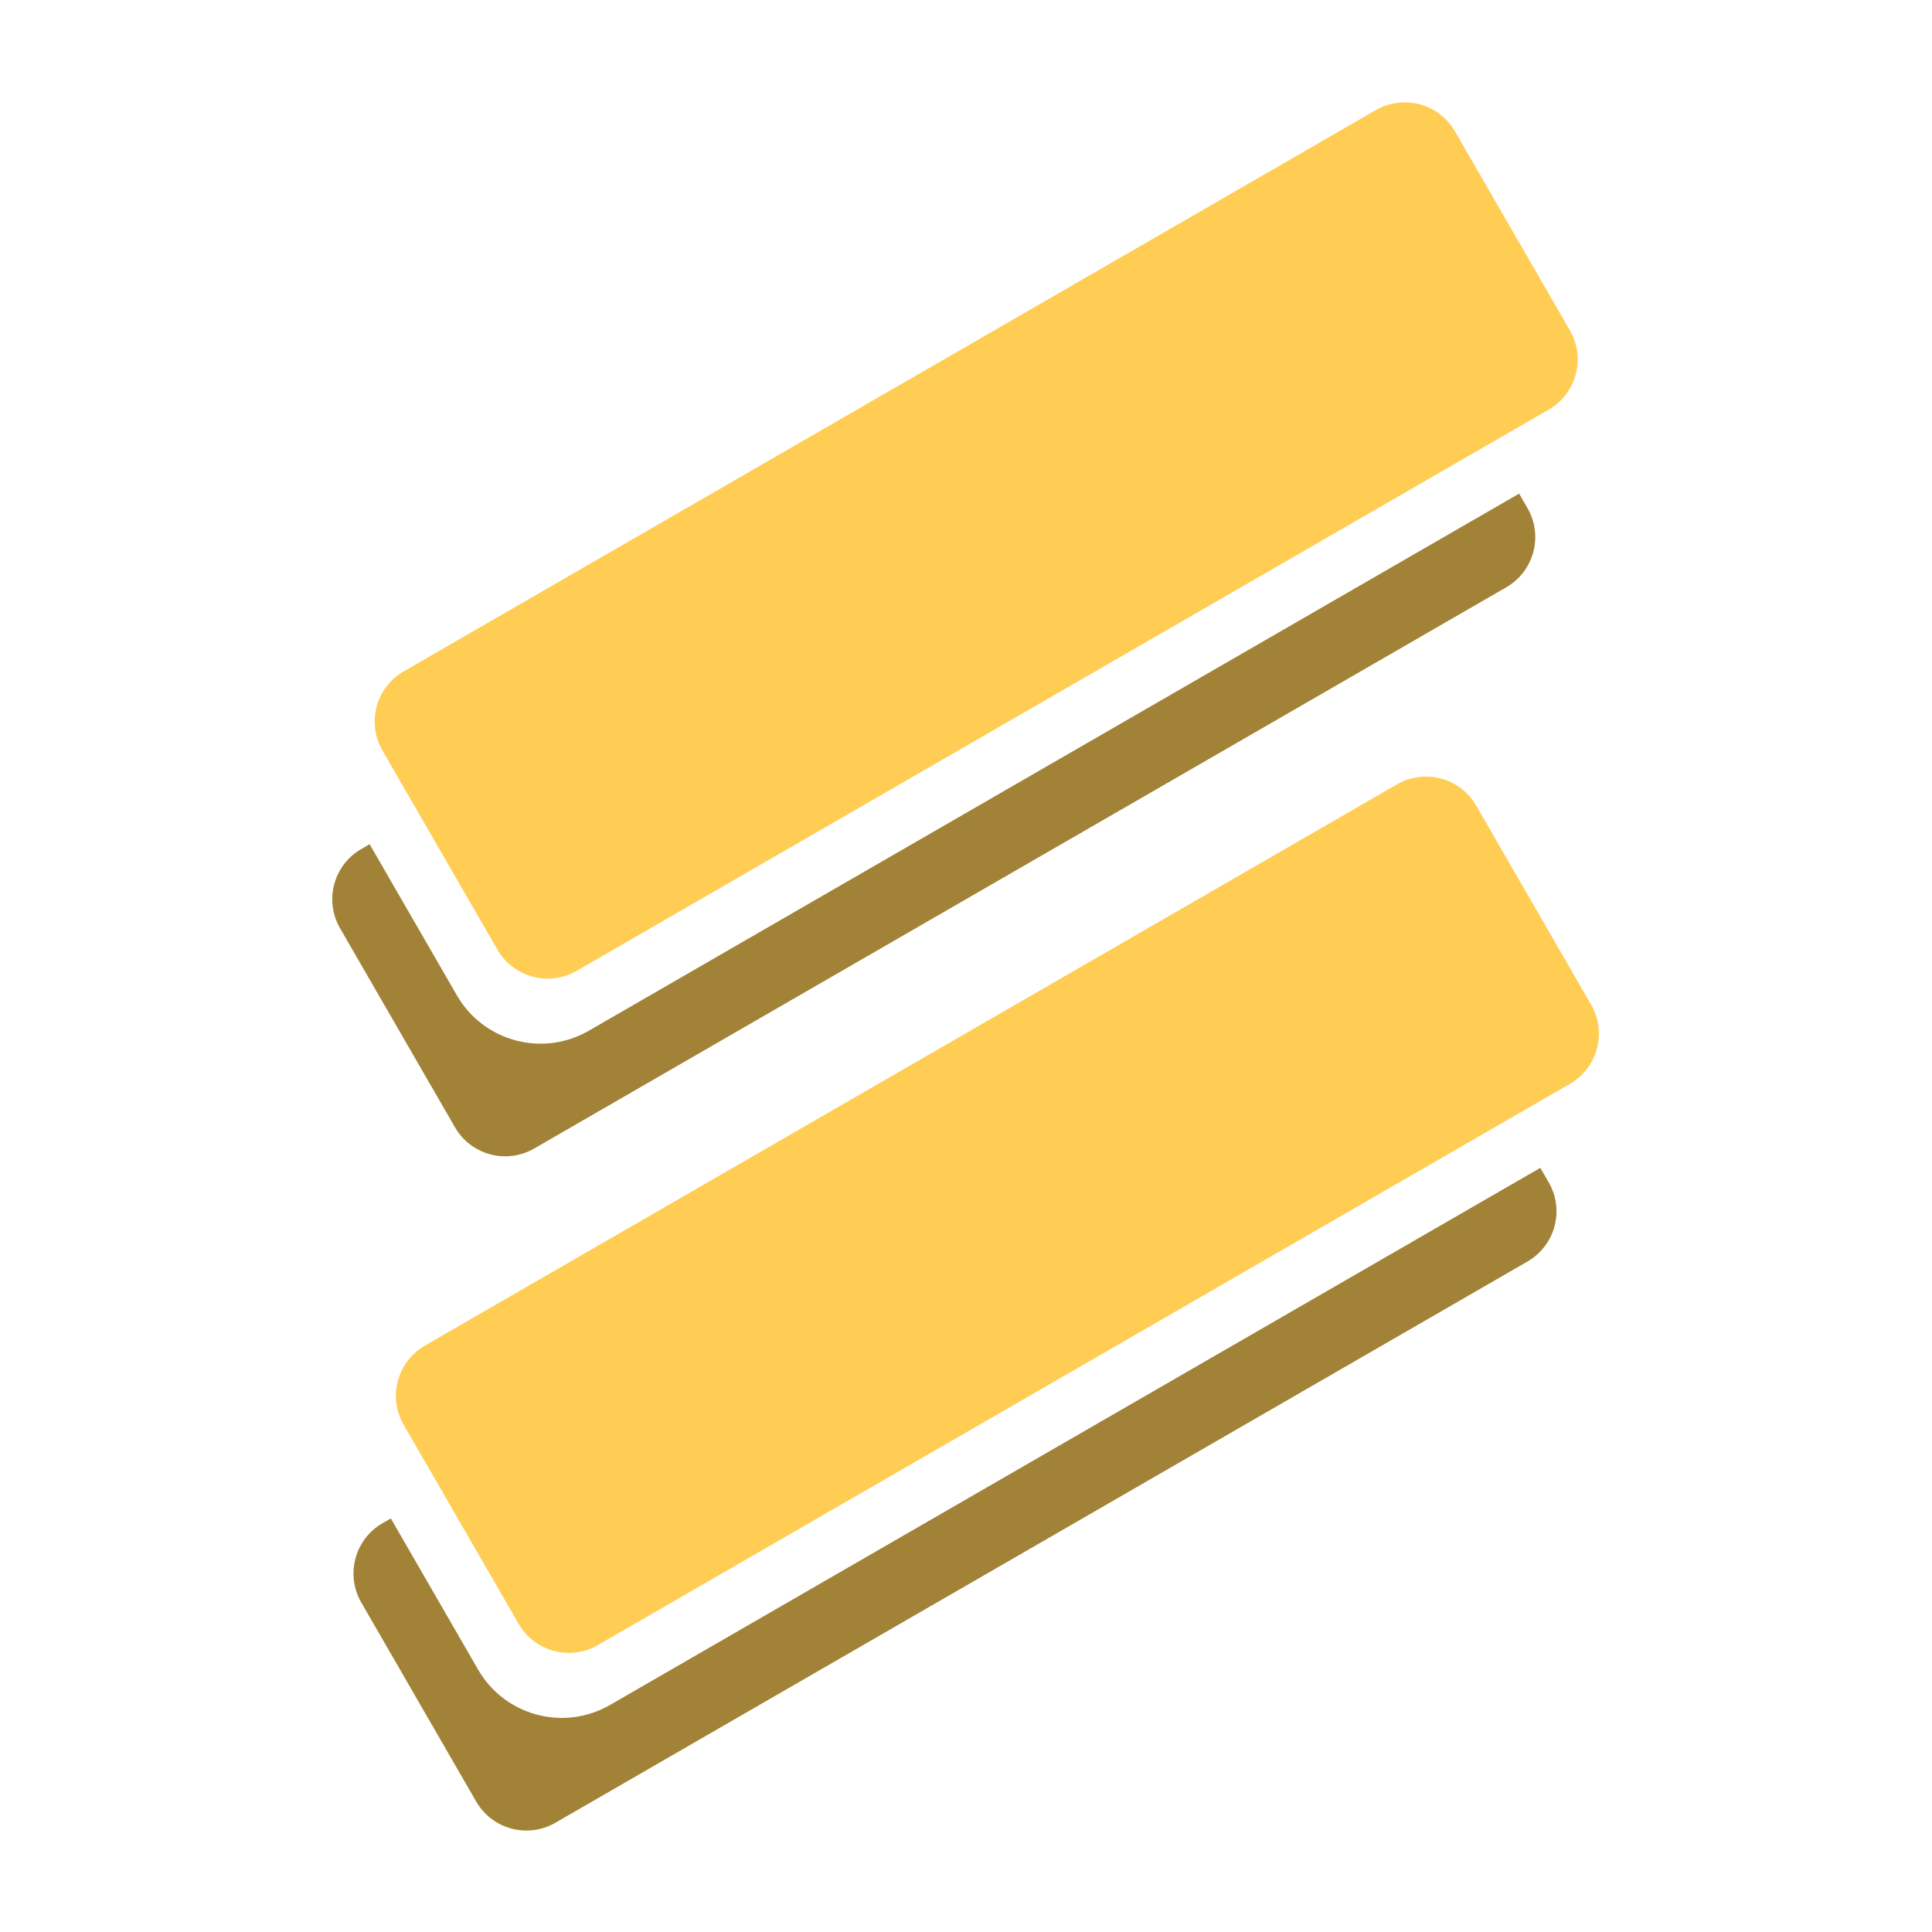
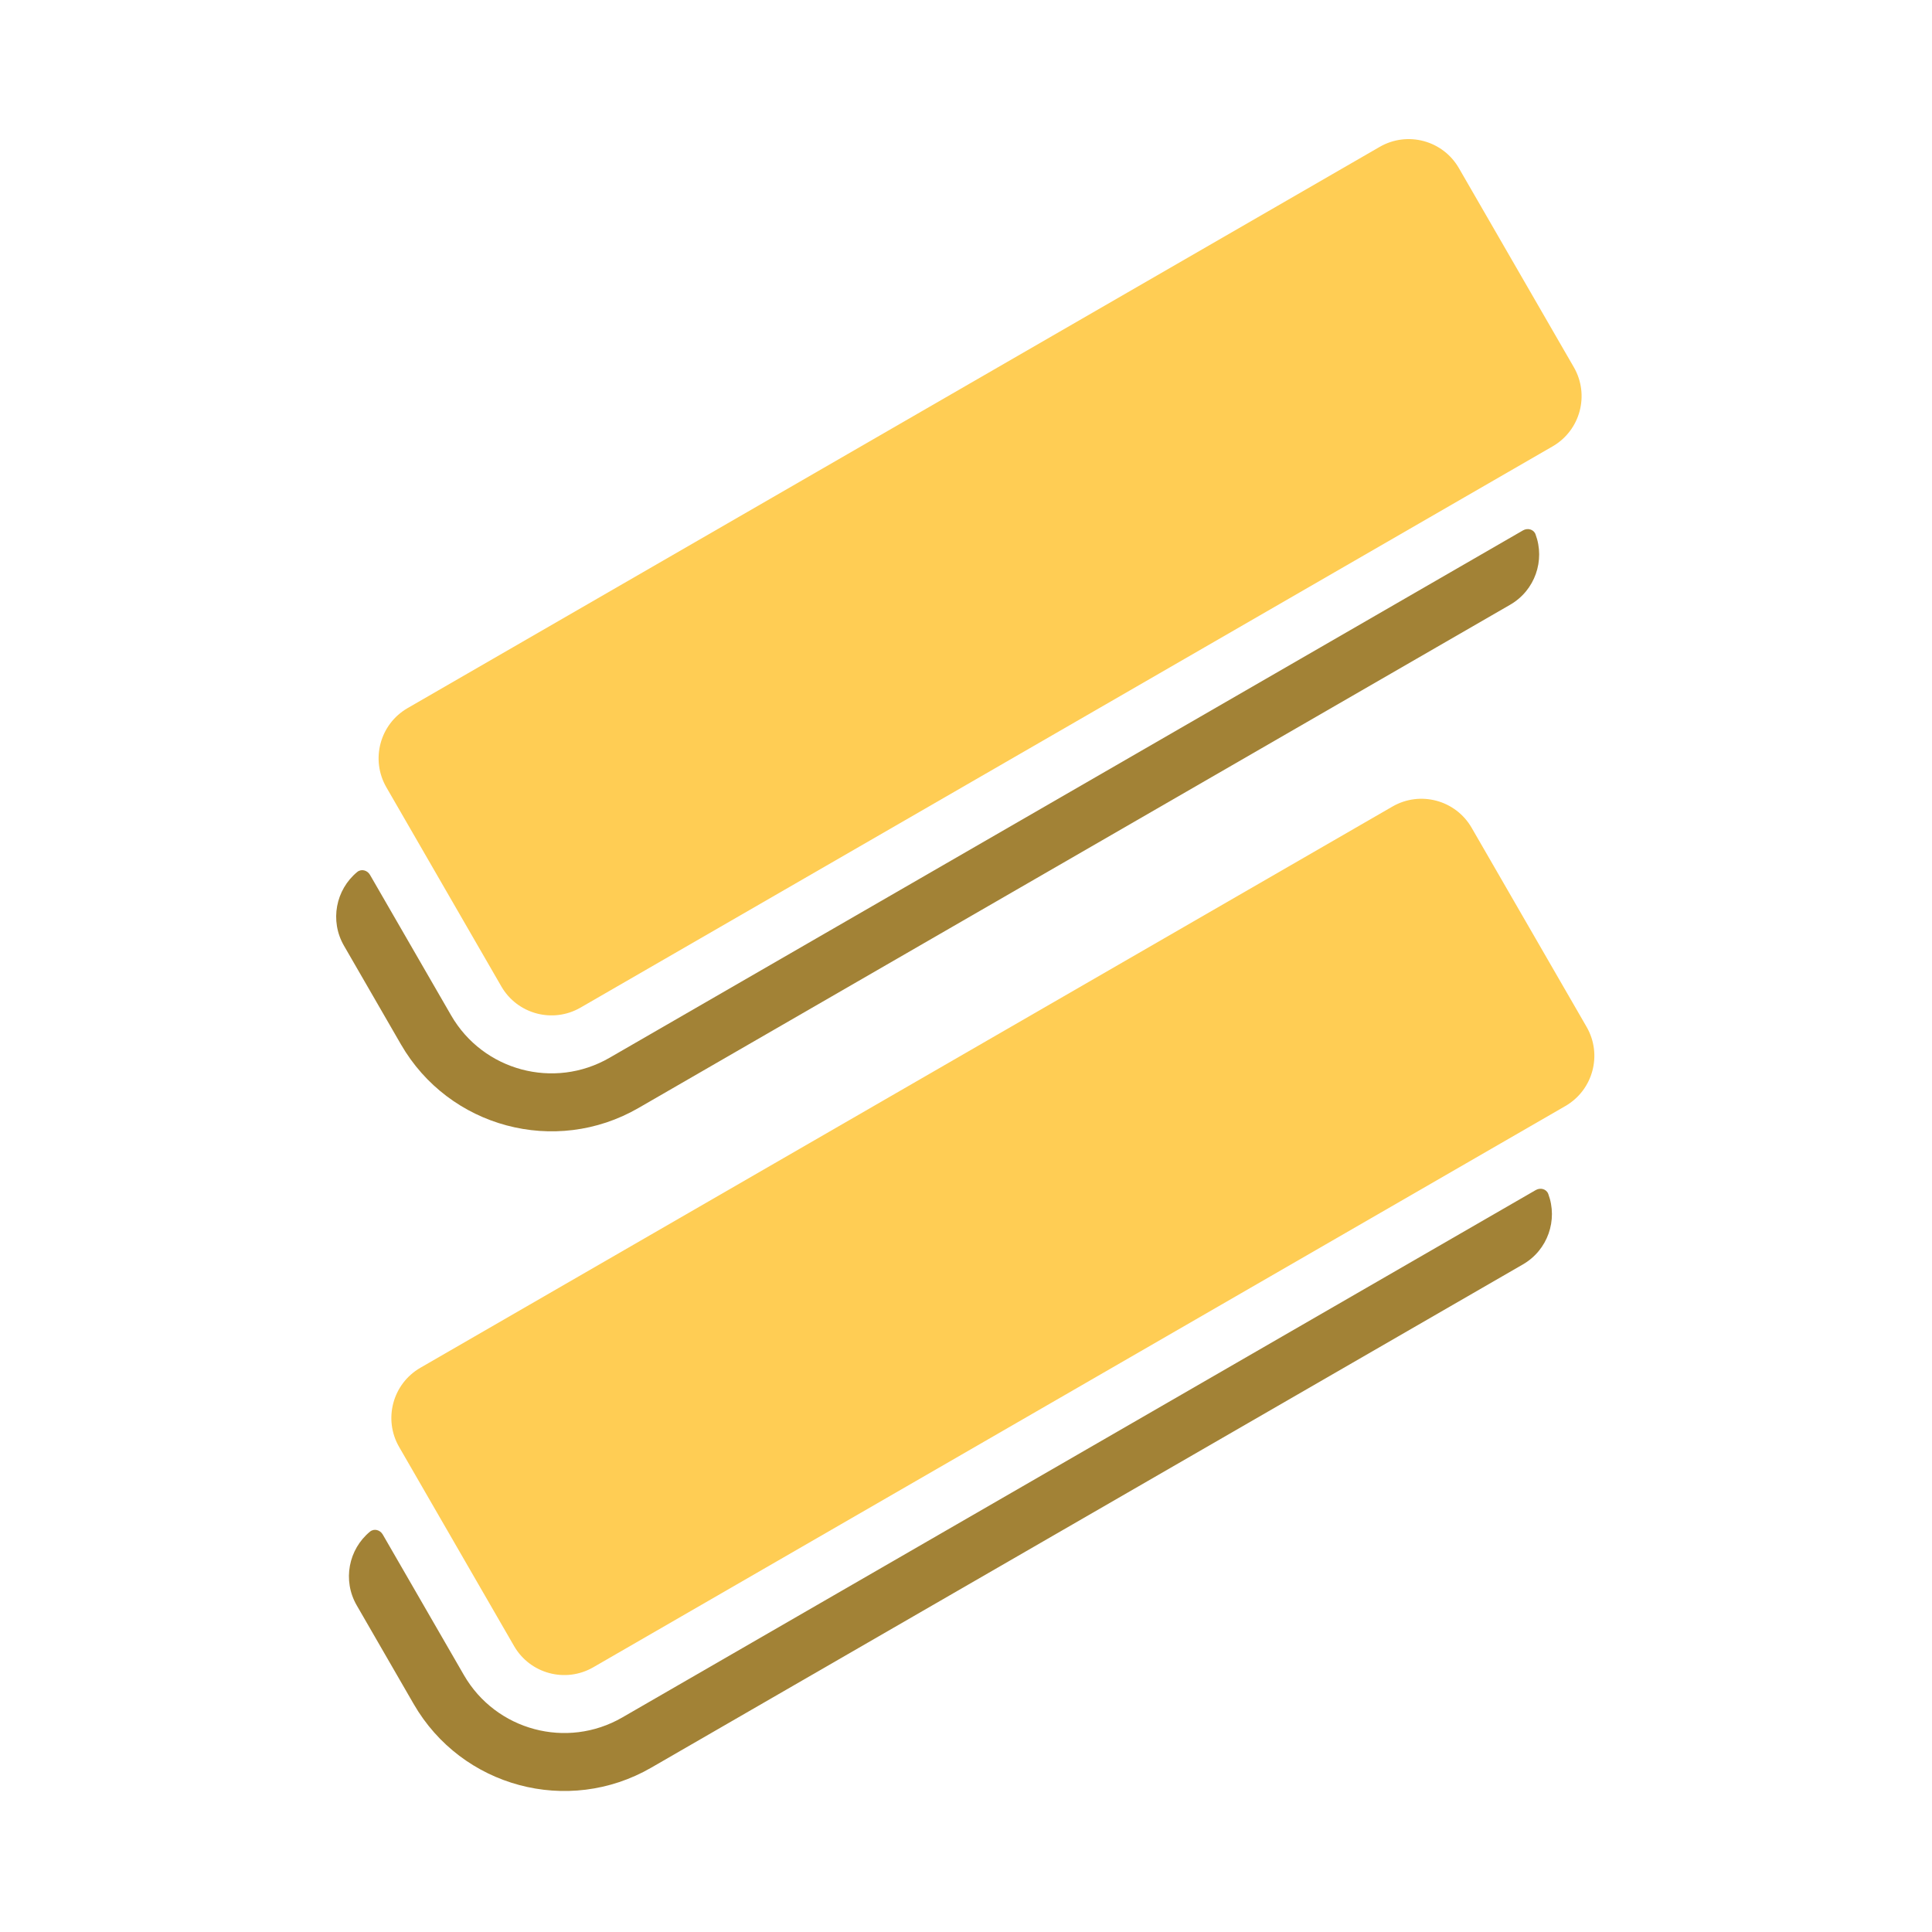
<svg xmlns="http://www.w3.org/2000/svg" width="1000" height="1000" viewBox="0 0 1000 1000" fill="none">
-   <rect x="182.961" y="362.5" width="641" height="179" rx="30" transform="rotate(-30 182.961 362.5)" fill="#FFCD54" />
-   <path d="M236.481 515.198C250.288 539.112 280.868 547.306 304.782 533.499L786.292 255.499L790.622 262.999C798.906 277.348 793.99 295.696 779.642 303.98L276.481 594.48C262.132 602.764 243.784 597.848 235.5 583.499L176 480.442C167.716 466.094 172.632 447.746 186.981 439.462L191.312 436.961L236.481 515.198Z" fill="#A28236" />
-   <rect x="193.941" y="711.481" width="641" height="179" rx="30" transform="rotate(-30 193.941 711.481)" fill="#FFCD54" />
-   <path d="M247.462 864.179C261.269 888.093 291.849 896.287 315.763 882.48L797.273 604.48L801.603 611.979C809.887 626.328 804.971 644.676 790.622 652.96L287.461 943.46C273.112 951.744 254.765 946.828 246.48 932.479L186.98 829.422C178.697 815.073 183.613 796.726 197.961 788.441L202.292 785.941L247.462 864.179Z" fill="#A28236" />
+   <path d="M206.591 748.947C198.307 734.598 203.223 716.25 217.572 707.966L720.733 417.466C735.082 409.182 753.429 414.098 761.714 428.447L821.214 531.504C829.498 545.852 824.582 564.2 810.233 572.484L307.072 862.984C292.723 871.269 274.376 866.352 266.091 852.004L206.591 748.947Z" fill="#FFCD54" />
+   <path d="M191.504 792.773C193.636 791.017 196.73 791.866 198.111 794.258L240.111 867.004C256.679 895.701 293.375 905.534 322.072 888.965L794.922 615.965C797.314 614.584 800.418 615.397 801.386 617.983C806.431 631.465 801.151 647.01 788.271 654.446L337.072 914.946C294.026 939.799 238.983 925.05 214.13 882.004L184.63 830.908C177.194 818.028 180.394 801.927 191.504 792.773Z" fill="#A28236" />
+   <path d="M199.986 407.505C191.701 393.156 196.618 374.809 210.966 366.524L714.127 76.024C728.476 67.74 746.824 72.656 755.108 87.005L814.608 190.062C822.892 204.411 817.976 222.759 803.627 231.043L300.466 521.543C286.118 529.827 267.77 524.911 259.486 510.562L199.986 407.505Z" fill="#FFCD54" />
+   <path d="M184.899 451.332C187.03 449.576 190.124 450.424 191.505 452.816L233.505 525.562C250.073 554.26 286.769 564.092 315.466 547.524L788.316 274.524C790.708 273.143 793.812 273.955 794.78 276.541C799.825 290.024 794.545 305.568 781.666 313.004L330.466 573.504C287.42 598.357 232.377 583.608 207.524 540.562L178.024 489.467C170.588 476.587 173.788 460.485 184.899 451.332Z" fill="#A28236" />
</svg>
